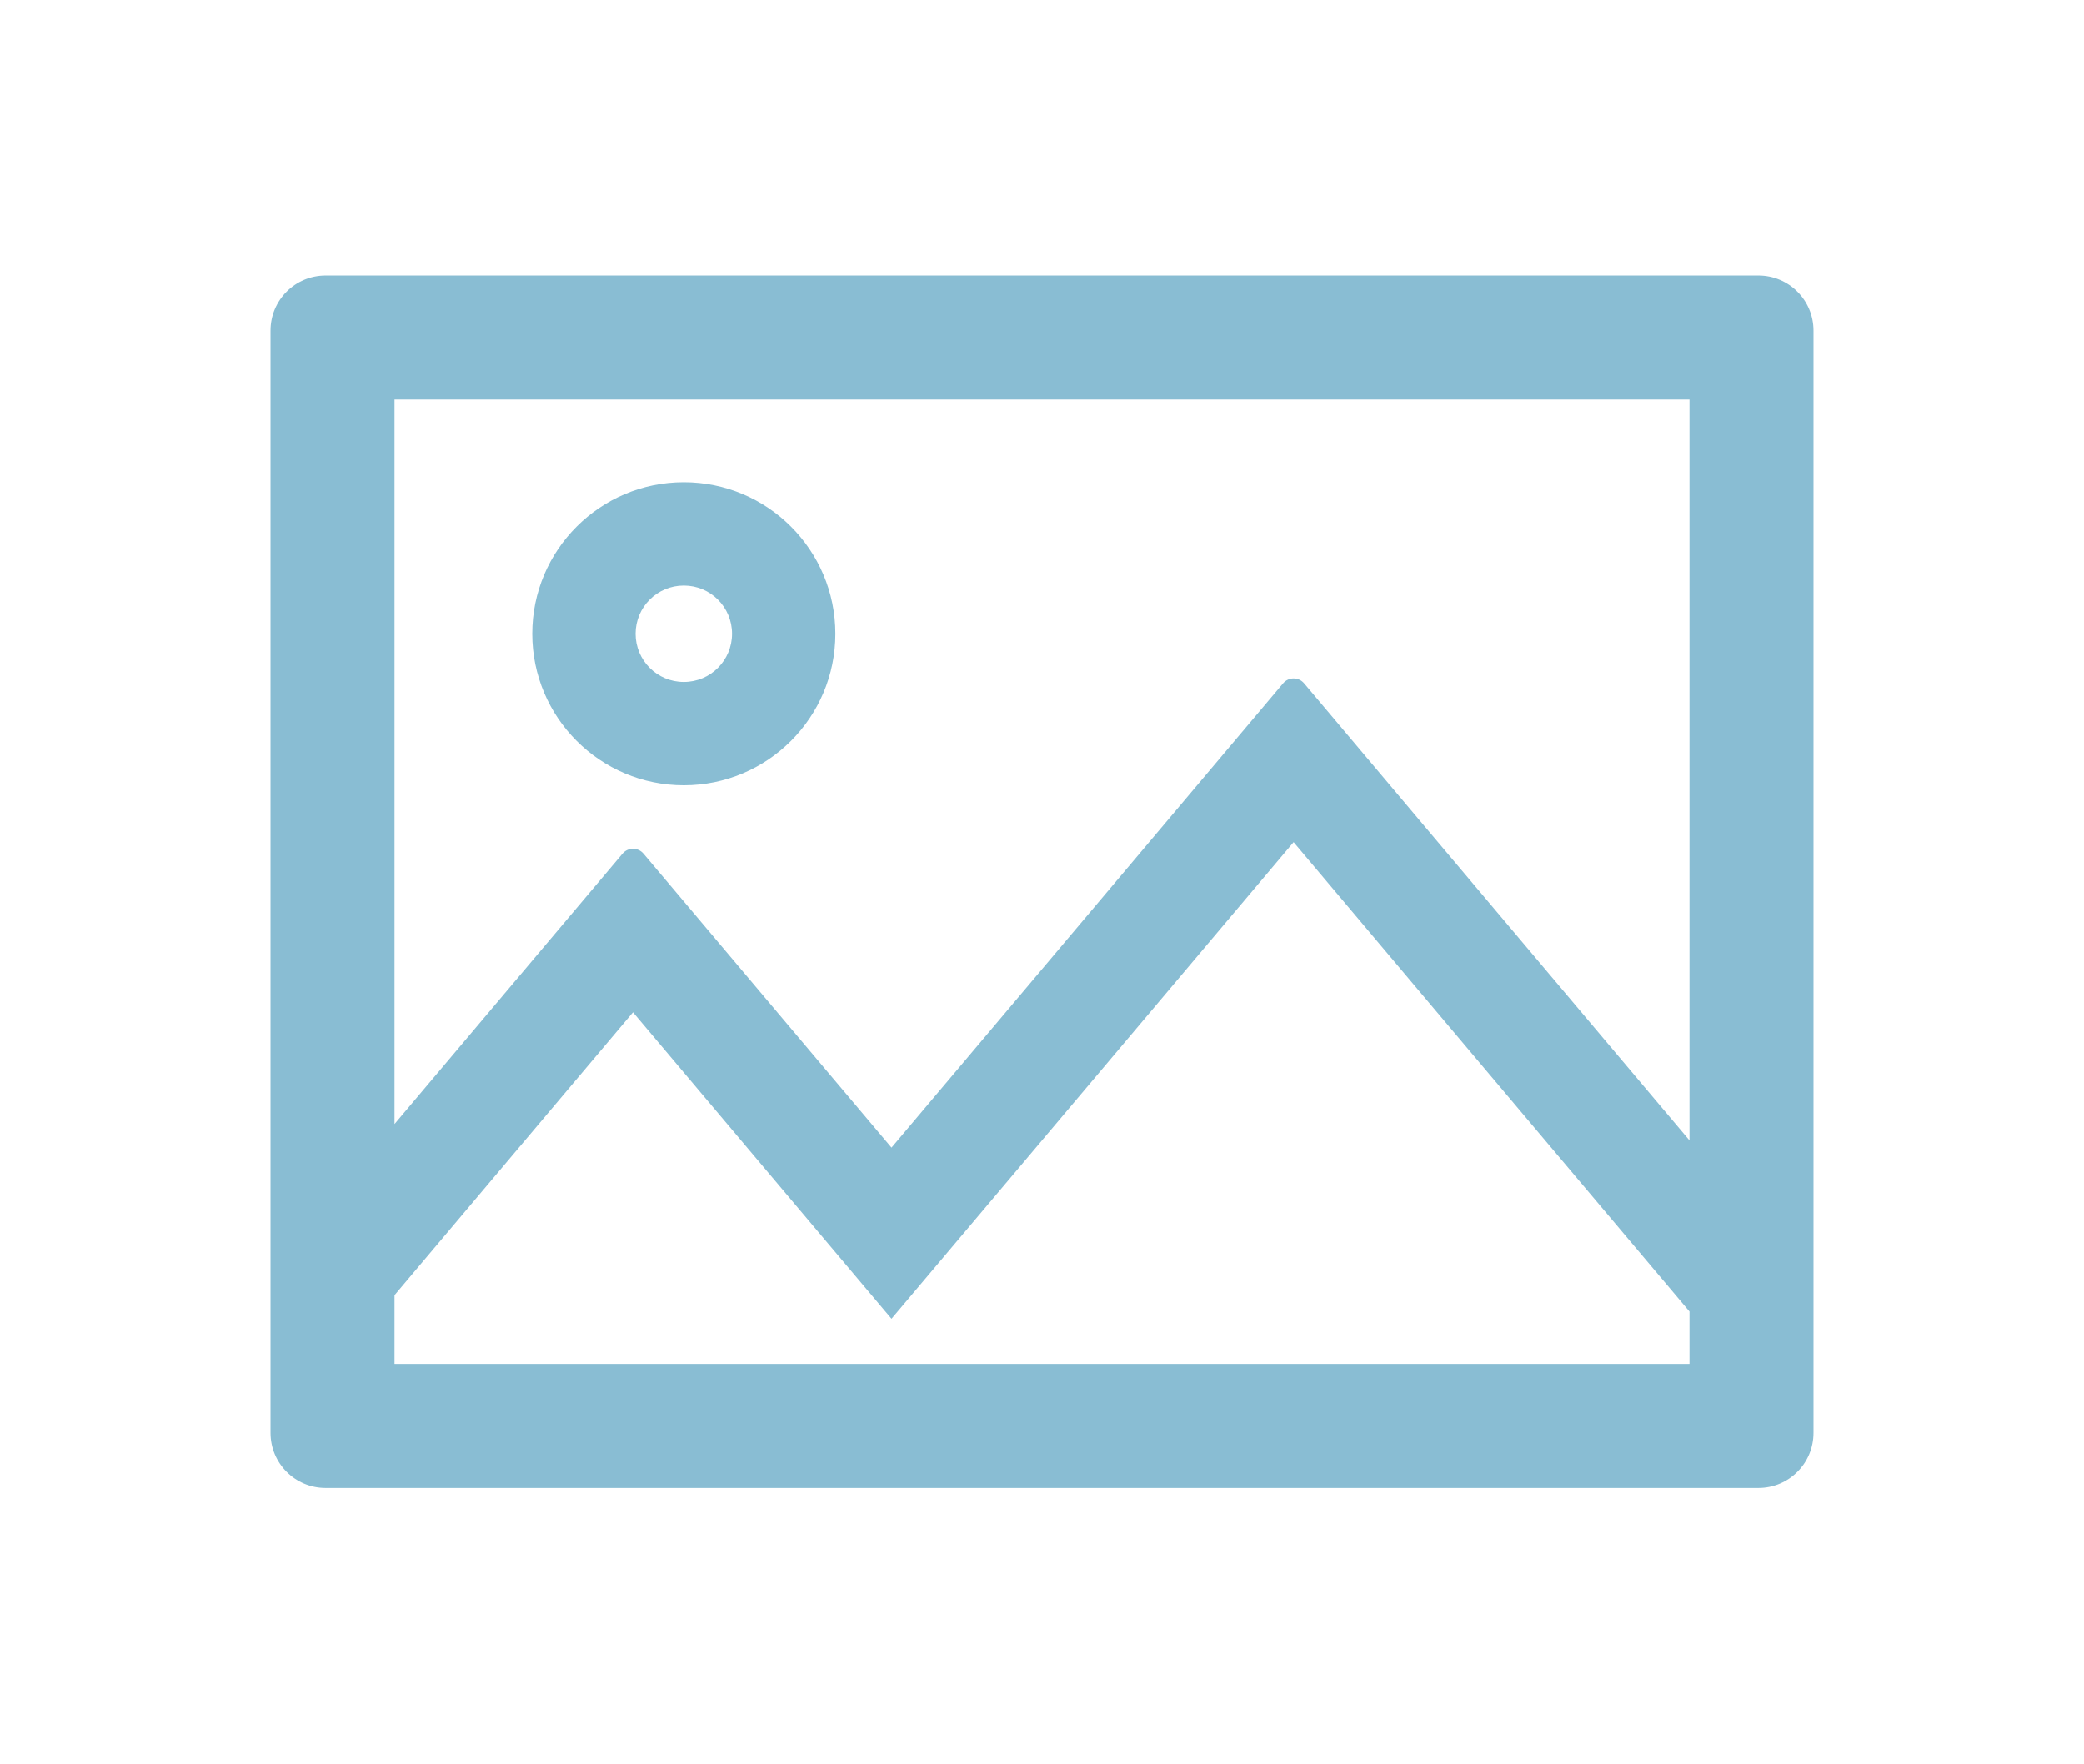
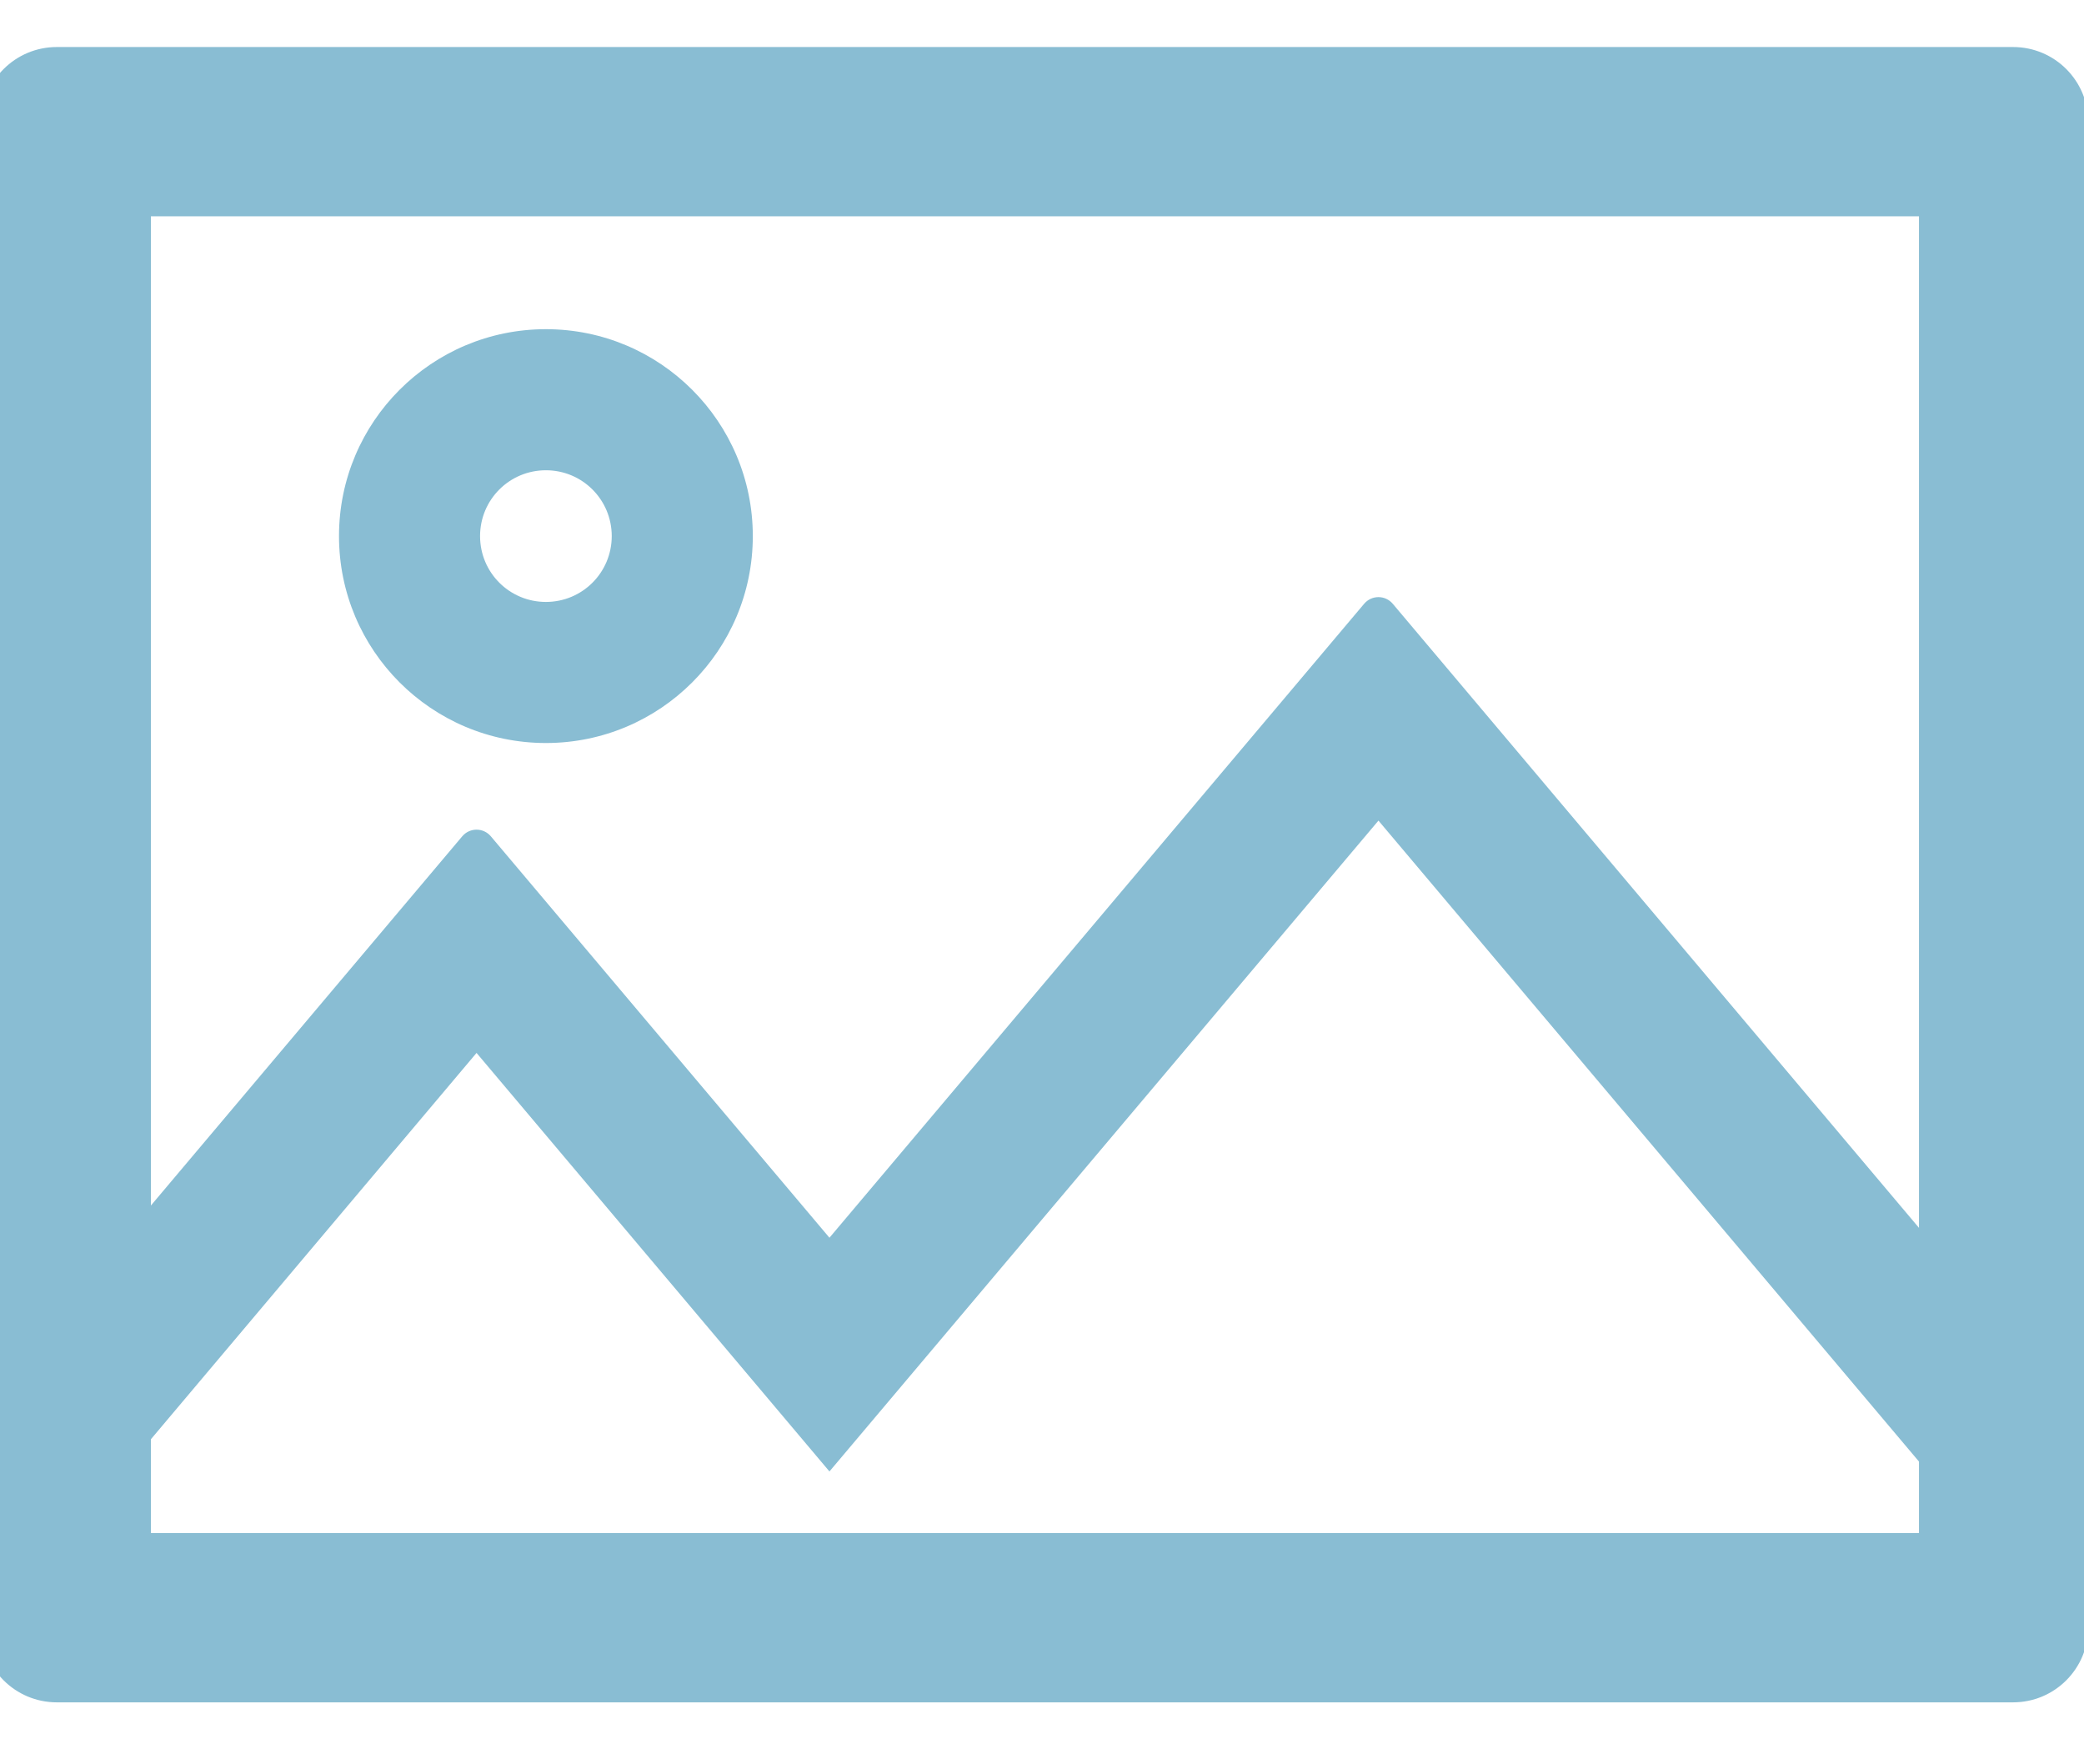
- <svg xmlns="http://www.w3.org/2000/svg" t="1580911080120" class="icon" viewBox="0 0 1024 1024" version="1.1" p-id="9007" id="mx_n_1580911080122" width="130" height="110">
+ <svg xmlns="http://www.w3.org/2000/svg" t="1580911080120" class="icon" viewBox="140 140 750 750" version="1.1" p-id="9007" id="mx_n_1580911080122" width="130" height="110">
  <defs>
    <style type="text/css" />
  </defs>
  <path d="M928 160H96c-17.7 0-32 14.3-32 32v640c0 17.7 14.3 32 32 32h832c17.7 0 32-14.3 32-32V192c0-17.7-14.3-32-32-32z m-40 632H136v-39.9l138.5-164.3 150.1 178L658.1 489 888 761.6V792z m0-129.8L664.2 396.8c-3.2-3.8-9-3.8-12.2 0L424.6 666.4l-144-170.7c-3.2-3.8-9-3.8-12.2 0L136 652.7V232h752v430.2z" p-id="9008" fill="#89bdd3" />
  <path d="M304 456c48.6 0 88-39.4 88-88s-39.4-88-88-88-88 39.4-88 88 39.4 88 88 88z m0-116c15.5 0 28 12.5 28 28s-12.5 28-28 28-28-12.5-28-28 12.5-28 28-28z" p-id="9009" fill="#89bdd3" />
</svg>
